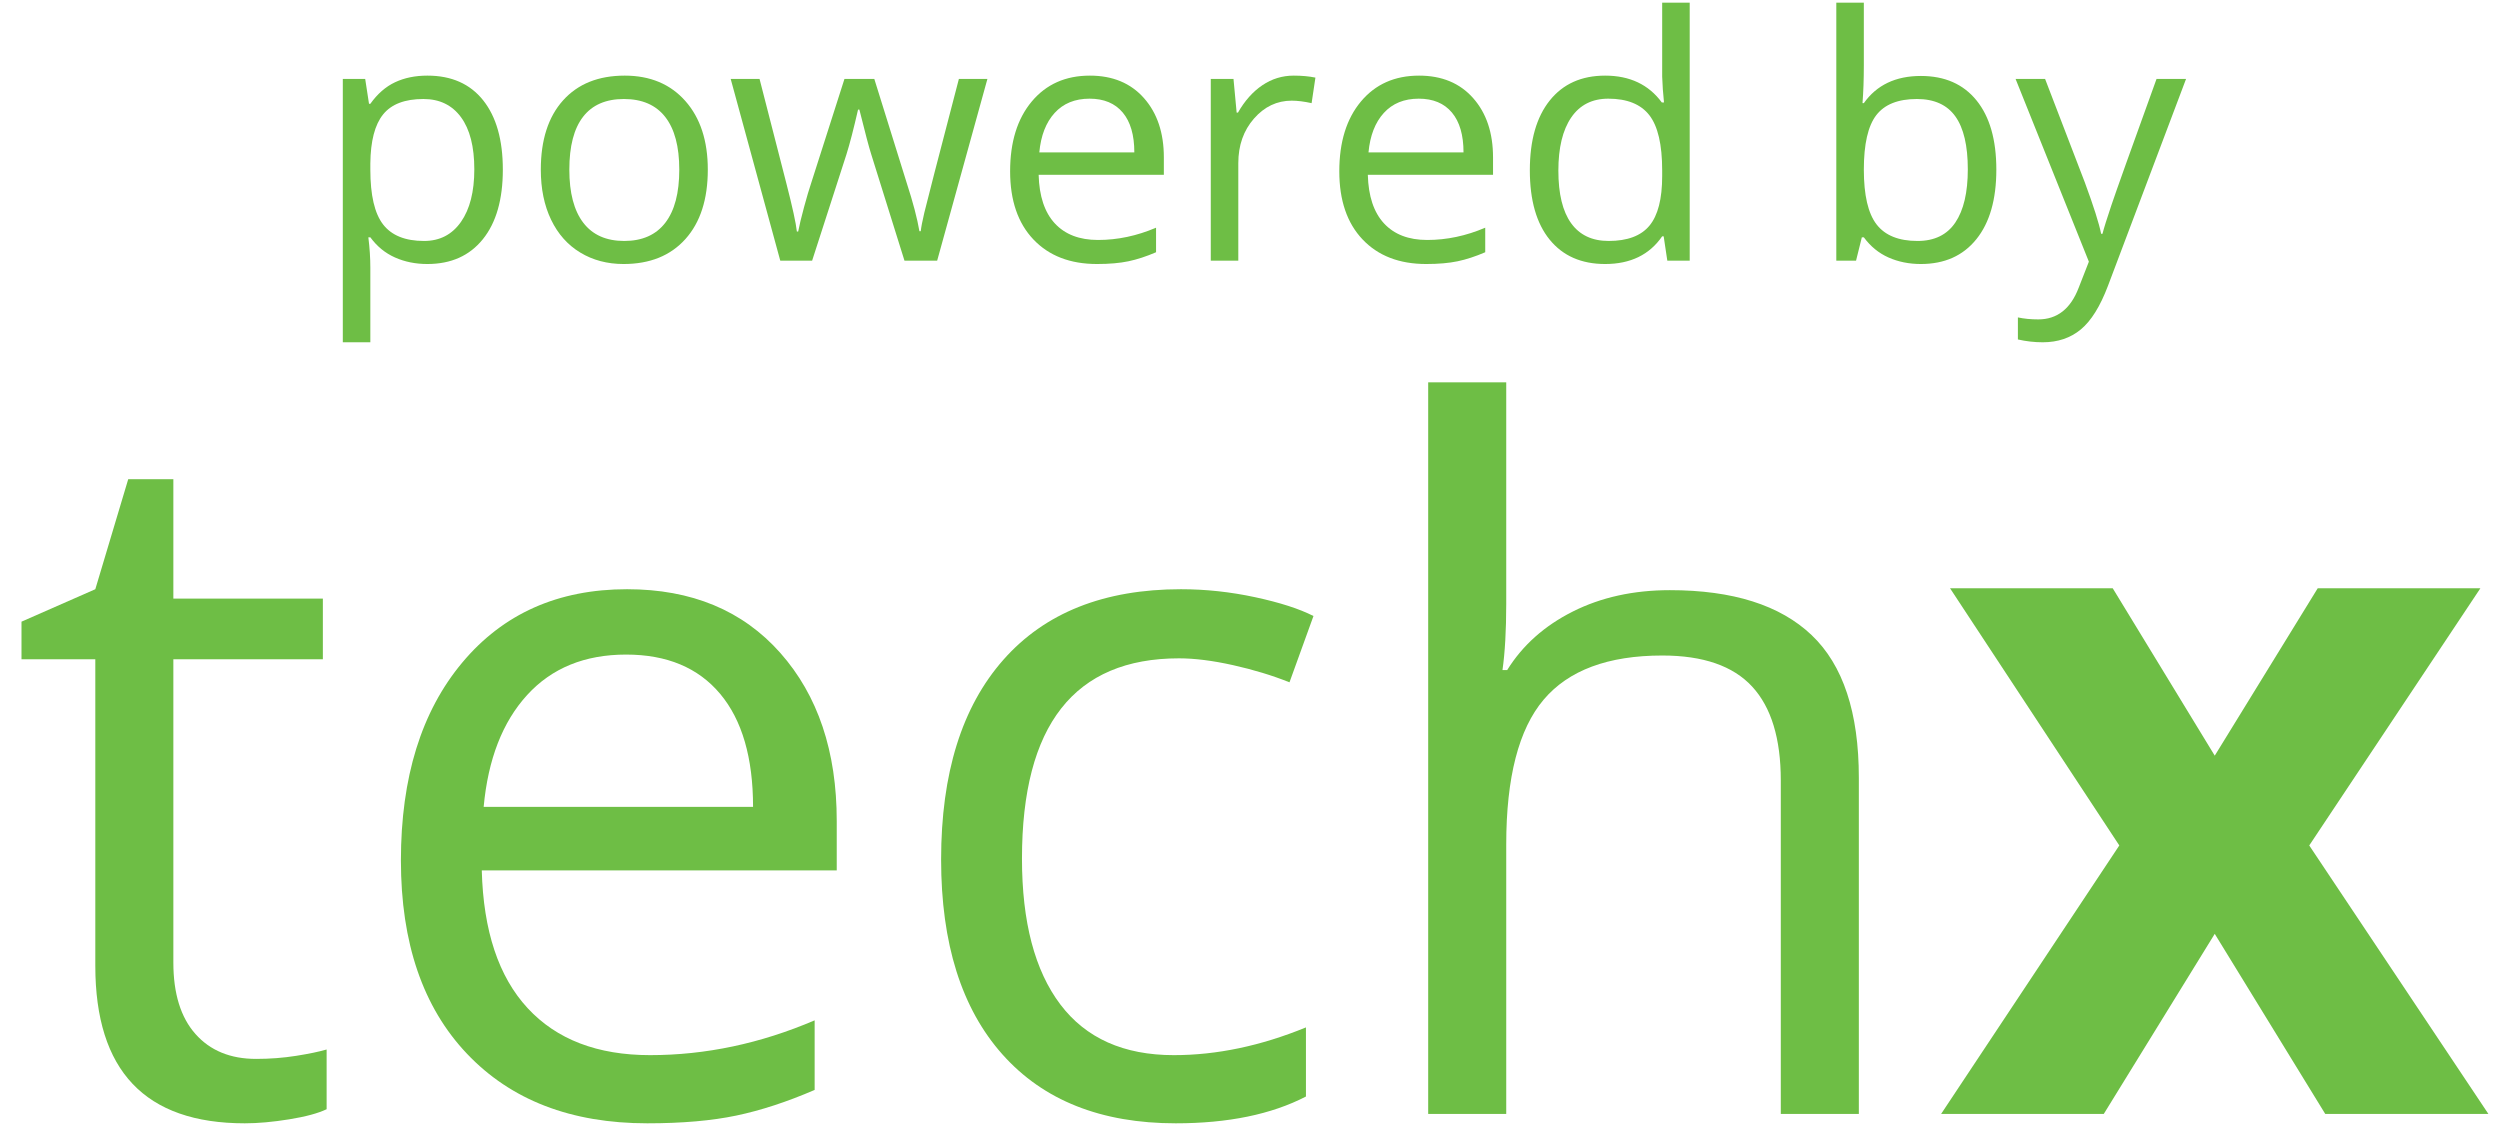
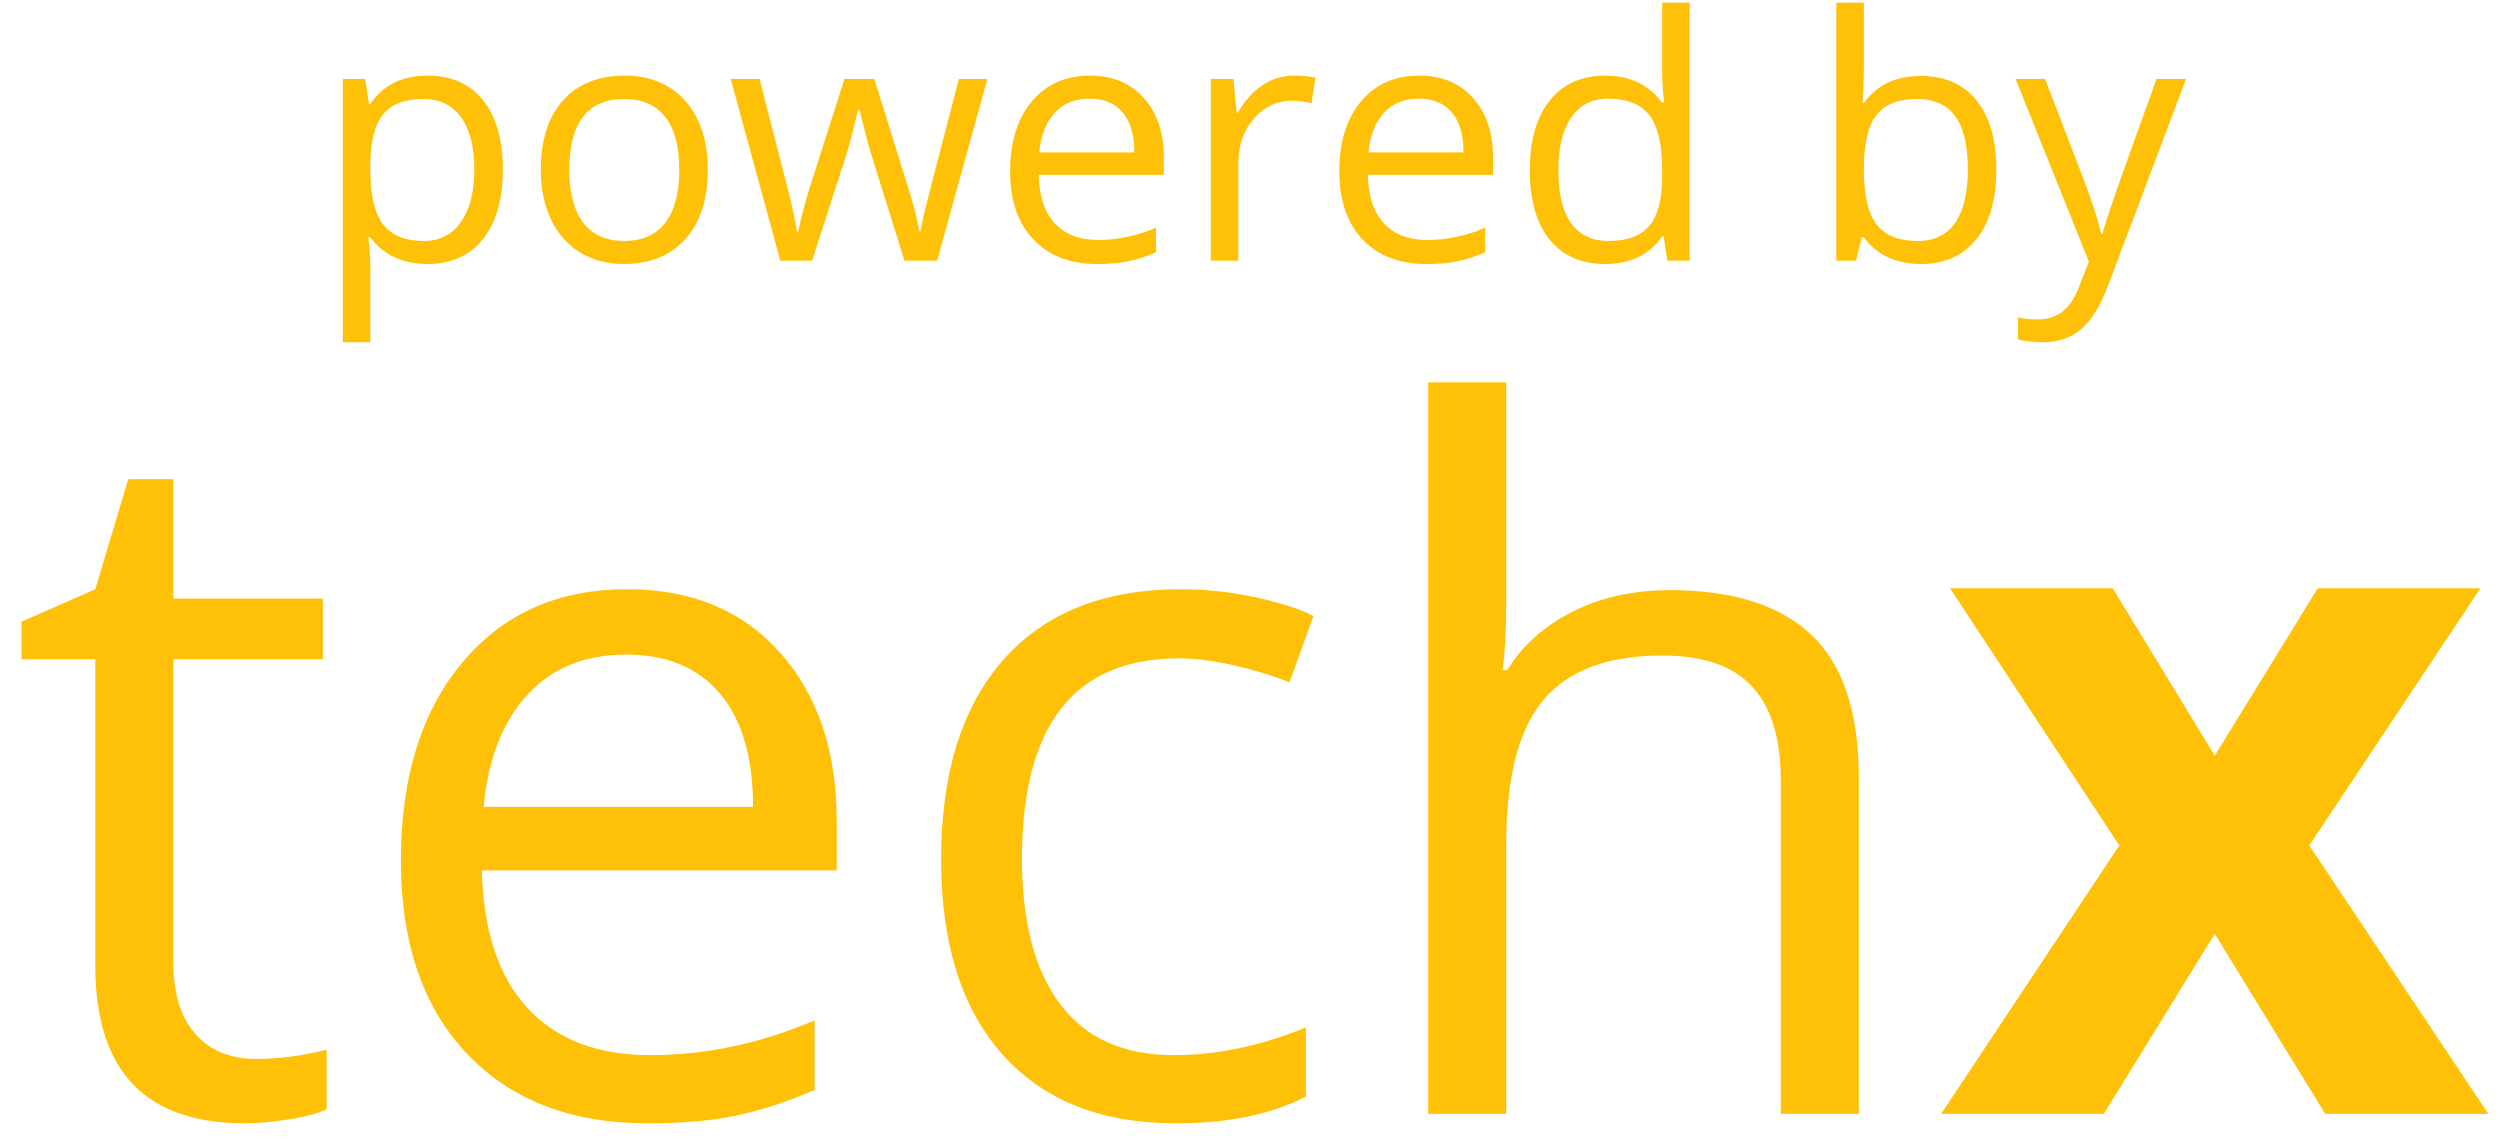
<svg xmlns="http://www.w3.org/2000/svg" version="1.1" id="Layer_1" x="0px" y="0px" width="787.461px" height="358.463px" viewBox="0 0 787.461 358.463" enable-background="new 0 0 787.461 358.463" xml:space="preserve">
-   <g enable-background="new    ">
-     <path fill="#6ebe45" d="M80.668,333.538c4.344,0,8.539-0.319,12.588-0.963c4.047-0.641,7.257-1.308,9.626-1.999v18.808   c-2.666,1.284-6.59,2.344-11.773,3.184c-5.183,0.838-9.848,1.259-13.994,1.259c-31.395,0-47.093-16.535-47.093-49.61v-96.555H6.771   v-11.848l23.25-10.218l10.366-34.653h14.217v37.615h47.093v19.104H54.604v95.519c0,9.773,2.318,17.277,6.96,22.509   C66.204,330.923,72.572,333.538,80.668,333.538z" />
-     <path fill="#6ebe45" d="M203.88,353.826c-23.991,0-42.923-7.305-56.793-21.917c-13.872-14.61-20.807-34.898-20.807-60.865   c0-26.161,6.442-46.945,19.326-62.346c12.884-15.402,30.185-23.103,51.905-23.103c20.337,0,36.43,6.689,48.277,20.066   c11.847,13.379,17.771,31.024,17.771,52.942v15.549H151.752c0.493,19.056,5.306,33.52,14.438,43.391   c9.131,9.873,21.991,14.809,38.578,14.809c17.475,0,34.75-3.651,51.831-10.958v21.917c-8.688,3.753-16.908,6.442-24.657,8.071   C224.191,353.012,214.838,353.826,203.88,353.826z M197.216,206.181c-13.032,0-23.424,4.246-31.173,12.735   c-7.752,8.492-12.317,20.239-13.699,35.245H237.2c0-15.498-3.457-27.371-10.367-35.615   C219.922,210.304,210.049,206.181,197.216,206.181z" />
-     <path fill="#6ebe45" d="M370.333,353.826c-23.498,0-41.688-7.231-54.571-21.695c-12.884-14.462-19.326-34.924-19.326-61.384   c0-27.148,6.539-48.129,19.622-62.938c13.08-14.809,31.714-22.214,55.904-22.214c7.798,0,15.598,0.84,23.397,2.518   c7.798,1.68,13.921,3.653,18.363,5.924l-7.553,20.88c-5.431-2.17-11.354-3.973-17.771-5.404c-6.419-1.43-12.095-2.147-17.03-2.147   c-32.976,0-49.462,21.028-49.462,63.086c0,19.943,4.021,35.246,12.069,45.908c8.045,10.662,19.967,15.993,35.764,15.993   c13.524,0,27.396-2.91,41.613-8.737v21.77C400.492,351.013,386.819,353.826,370.333,353.826z" />
-     <path fill="#6ebe45" d="M560.925,350.864V245.868c0-13.229-3.013-23.102-9.034-29.617c-6.022-6.517-15.452-9.774-28.285-9.774   c-17.081,0-29.544,4.642-37.393,13.921c-7.849,9.281-11.773,24.485-11.773,45.611v84.855h-24.583V120.436h24.583v69.75   c0,8.393-0.396,15.354-1.185,20.881h1.481c4.836-7.798,11.722-13.943,20.658-18.438c8.934-4.491,19.127-6.738,30.58-6.738   c19.845,0,34.728,4.717,44.649,14.143c9.922,9.43,14.883,24.412,14.883,44.945v105.885H560.925z" />
+   <defs id="defs39" />
+   <g enable-background="new    " id="g10">
+     <path d="M80.668,333.538c4.344,0,8.539-0.319,12.588-0.963c4.047-0.641,7.257-1.308,9.626-1.999v18.808   c-2.666,1.284-6.59,2.344-11.773,3.184c-5.183,0.838-9.848,1.259-13.994,1.259c-31.395,0-47.093-16.535-47.093-49.61v-96.555H6.771   v-11.848l23.25-10.218l10.366-34.653h14.217v37.615h47.093v19.104H54.604v95.519c0,9.773,2.318,17.277,6.96,22.509   C66.204,330.923,72.572,333.538,80.668,333.538z" id="path2" fill="#6ebe45" style="fill:#ffc107;fill-opacity:1" />
+     <path d="M203.88,353.826c-23.991,0-42.923-7.305-56.793-21.917c-13.872-14.61-20.807-34.898-20.807-60.865   c0-26.161,6.442-46.945,19.326-62.346c12.884-15.402,30.185-23.103,51.905-23.103c20.337,0,36.43,6.689,48.277,20.066   c11.847,13.379,17.771,31.024,17.771,52.942v15.549H151.752c0.493,19.056,5.306,33.52,14.438,43.391   c9.131,9.873,21.991,14.809,38.578,14.809c17.475,0,34.75-3.651,51.831-10.958v21.917c-8.688,3.753-16.908,6.442-24.657,8.071   C224.191,353.012,214.838,353.826,203.88,353.826z M197.216,206.181c-13.032,0-23.424,4.246-31.173,12.735   c-7.752,8.492-12.317,20.239-13.699,35.245H237.2c0-15.498-3.457-27.371-10.367-35.615   C219.922,210.304,210.049,206.181,197.216,206.181z" id="path4" fill="#6ebe45" style="fill:#ffc107;fill-opacity:1" />
+     <path d="M370.333,353.826c-23.498,0-41.688-7.231-54.571-21.695c-12.884-14.462-19.326-34.924-19.326-61.384   c0-27.148,6.539-48.129,19.622-62.938c13.08-14.809,31.714-22.214,55.904-22.214c7.798,0,15.598,0.84,23.397,2.518   c7.798,1.68,13.921,3.653,18.363,5.924l-7.553,20.88c-5.431-2.17-11.354-3.973-17.771-5.404c-6.419-1.43-12.095-2.147-17.03-2.147   c-32.976,0-49.462,21.028-49.462,63.086c0,19.943,4.021,35.246,12.069,45.908c8.045,10.662,19.967,15.993,35.764,15.993   c13.524,0,27.396-2.91,41.613-8.737v21.77C400.492,351.013,386.819,353.826,370.333,353.826z" id="path6" fill="#6ebe45" style="fill:#ffc107;fill-opacity:1" />
+     <path d="M560.925,350.864V245.868c0-13.229-3.013-23.102-9.034-29.617c-6.022-6.517-15.452-9.774-28.285-9.774   c-17.081,0-29.544,4.642-37.393,13.921c-7.849,9.281-11.773,24.485-11.773,45.611v84.855h-24.583V120.436h24.583v69.75   c0,8.393-0.396,15.354-1.185,20.881h1.481c4.836-7.798,11.722-13.943,20.658-18.438c8.934-4.491,19.127-6.738,30.58-6.738   c19.845,0,34.728,4.717,44.649,14.143c9.922,9.43,14.883,24.412,14.883,44.945v105.885H560.925z" id="path8" fill="#6ebe45" style="fill:#ffc107;fill-opacity:1" />
  </g>
-   <g enable-background="new    ">
-     <path fill="#6ebe45" d="M667.549,266.305L614.236,185.3h51.24l32.135,52.72l32.432-52.72h51.239l-53.904,81.005l56.422,84.56   h-51.387l-34.802-56.719l-34.949,56.719h-51.238L667.549,266.305z" />
+   <g enable-background="new    " id="g14">
+     <path fill="#6ebe45" d="M667.549,266.305L614.236,185.3h51.24l32.135,52.72l32.432-52.72h51.239l-53.904,81.005l56.422,84.56   h-51.387l-34.802-56.719l-34.949,56.719h-51.238L667.549,266.305z" id="path12" style="fill:#ffc107;fill-opacity:1" />
  </g>
-   <g enable-background="new    ">
-     <path fill="#6ebe45" d="M134.619,83.159c-3.727,0-7.13-0.688-10.212-2.063c-3.082-1.375-5.667-3.491-7.757-6.347h-0.626   c0.417,3.343,0.626,6.513,0.626,9.507v23.558h-8.671V24.864h7.052l1.201,7.836h0.418c2.229-3.135,4.823-5.397,7.783-6.791   c2.959-1.393,6.354-2.089,10.186-2.089c7.591,0,13.45,2.594,17.577,7.782c4.127,5.189,6.19,12.468,6.19,21.835   c0,9.402-2.098,16.707-6.294,21.912C147.895,80.557,142.07,83.159,134.619,83.159z M133.365,31.185   c-5.85,0-10.082,1.62-12.693,4.858c-2.612,3.238-3.953,8.393-4.022,15.462v1.933c0,8.044,1.34,13.799,4.022,17.264   c2.681,3.465,6.981,5.197,12.902,5.197c4.944,0,8.819-2.002,11.623-6.007c2.803-4.005,4.205-9.524,4.205-16.559   c0-7.139-1.402-12.615-4.205-16.429C142.393,33.092,138.449,31.185,133.365,31.185z" />
-     <path fill="#6ebe45" d="M222.947,53.438c0,9.333-2.351,16.619-7.052,21.86s-11.196,7.861-19.483,7.861   c-5.119,0-9.663-1.201-13.633-3.604c-3.971-2.402-7.035-5.851-9.193-10.343c-2.16-4.492-3.239-9.75-3.239-15.774   c0-9.332,2.333-16.603,7-21.809c4.666-5.205,11.143-7.809,19.432-7.809c8.009,0,14.372,2.663,19.092,7.991   C220.588,37.14,222.947,44.349,222.947,53.438z M179.331,53.438c0,7.312,1.463,12.885,4.388,16.715   c2.926,3.831,7.226,5.746,12.902,5.746c5.676,0,9.985-1.907,12.929-5.72c2.941-3.813,4.413-9.394,4.413-16.741   c0-7.278-1.472-12.806-4.413-16.585c-2.943-3.778-7.287-5.668-13.033-5.668c-5.677,0-9.96,1.864-12.85,5.59   C180.776,40.501,179.331,46.055,179.331,53.438z" />
-     <path fill="#6ebe45" d="M284.898,82.114l-10.499-33.587c-0.662-2.055-1.898-6.721-3.708-13.999h-0.418   c-1.394,6.094-2.612,10.795-3.657,14.104l-10.812,33.482h-10.029l-15.618-57.25h9.089c3.691,14.383,6.504,25.334,8.437,32.856   c1.933,7.521,3.037,12.589,3.316,15.2h0.418c0.383-1.985,1.001-4.553,1.854-7.705c0.853-3.15,1.593-5.649,2.22-7.495l10.5-32.856   h9.402l10.237,32.856c1.95,5.989,3.273,11.021,3.97,15.096h0.418c0.139-1.254,0.514-3.187,1.123-5.798   c0.609-2.612,4.239-16.663,10.892-42.154h8.984l-15.827,57.25H284.898z" />
-     <path fill="#6ebe45" d="M345.544,83.159c-8.462,0-15.14-2.577-20.032-7.731c-4.893-5.153-7.339-12.31-7.339-21.468   c0-9.229,2.272-16.559,6.816-21.991c4.545-5.433,10.647-8.148,18.309-8.148c7.174,0,12.851,2.359,17.029,7.077   c4.179,4.72,6.268,10.943,6.268,18.675v5.484h-39.438c0.174,6.721,1.872,11.823,5.093,15.305c3.221,3.482,7.758,5.224,13.607,5.224   c6.164,0,12.258-1.288,18.282-3.865v7.73c-3.064,1.324-5.964,2.272-8.697,2.847C352.709,82.872,349.409,83.159,345.544,83.159z    M343.193,31.08c-4.597,0-8.262,1.498-10.995,4.493c-2.734,2.995-4.345,7.139-4.832,12.432h29.931   c0-5.467-1.219-9.654-3.656-12.562C351.203,32.535,347.72,31.08,343.193,31.08z" />
-     <path fill="#6ebe45" d="M407.494,23.82c2.542,0,4.823,0.209,6.843,0.626l-1.201,8.045c-2.368-0.522-4.458-0.784-6.268-0.784   c-4.632,0-8.593,1.881-11.884,5.642s-4.937,8.445-4.937,14.052v30.714h-8.671v-57.25h7.156l0.992,10.604h0.418   c2.124-3.727,4.684-6.6,7.679-8.619C400.616,24.83,403.907,23.82,407.494,23.82z" />
-     <path fill="#6ebe45" d="M449.23,83.159c-8.462,0-15.14-2.577-20.032-7.731c-4.893-5.153-7.339-12.31-7.339-21.468   c0-9.229,2.272-16.559,6.816-21.991c4.545-5.433,10.647-8.148,18.309-8.148c7.174,0,12.851,2.359,17.029,7.077   c4.179,4.72,6.268,10.943,6.268,18.675v5.484h-39.438c0.174,6.721,1.872,11.823,5.093,15.305c3.221,3.482,7.758,5.224,13.607,5.224   c6.164,0,12.258-1.288,18.282-3.865v7.73c-3.064,1.324-5.964,2.272-8.697,2.847C456.396,82.872,453.096,83.159,449.23,83.159z    M446.88,31.08c-4.597,0-8.262,1.498-10.995,4.493c-2.734,2.995-4.345,7.139-4.832,12.432h29.931c0-5.467-1.219-9.654-3.656-12.562   C454.89,32.535,451.406,31.08,446.88,31.08z" />
-     <path fill="#6ebe45" d="M524.031,74.436h-0.471c-4.005,5.816-9.995,8.724-17.969,8.724c-7.487,0-13.312-2.56-17.473-7.679   s-6.242-12.396-6.242-21.834c0-9.437,2.09-16.768,6.269-21.991s9.994-7.835,17.446-7.835c7.766,0,13.72,2.82,17.864,8.462h0.68   l-0.366-4.127l-0.209-4.022V0.836h8.671v81.278h-7.052L524.031,74.436z M506.688,75.898c5.92,0,10.212-1.61,12.876-4.832   c2.664-3.221,3.996-8.418,3.996-15.592v-1.828c0-8.114-1.35-13.903-4.048-17.368c-2.699-3.465-7.009-5.198-12.929-5.198   c-5.084,0-8.976,1.978-11.674,5.929c-2.699,3.953-4.049,9.533-4.049,16.742c0,7.312,1.341,12.832,4.022,16.559   C497.564,74.036,501.5,75.898,506.688,75.898z" />
-     <path fill="#6ebe45" d="M605.048,23.925c7.522,0,13.363,2.568,17.525,7.704c4.16,5.137,6.242,12.406,6.242,21.809   s-2.099,16.707-6.295,21.912c-4.196,5.207-10.021,7.81-17.473,7.81c-3.727,0-7.13-0.688-10.212-2.063s-5.667-3.491-7.757-6.347   h-0.627l-1.828,7.365h-6.216V0.836h8.671v19.745c0,4.423-0.14,8.393-0.418,11.91h0.418   C591.118,26.78,597.108,23.925,605.048,23.925z M603.795,31.185c-5.921,0-10.187,1.698-12.798,5.094   c-2.612,3.395-3.918,9.114-3.918,17.159c0,8.044,1.34,13.799,4.022,17.264c2.681,3.465,6.981,5.197,12.902,5.197   c5.327,0,9.298-1.941,11.909-5.824s3.918-9.463,3.918-16.741c0-7.452-1.307-13.007-3.918-16.663S609.261,31.185,603.795,31.185z" />
-     <path fill="#6ebe45" d="M634.874,24.864h9.298l12.536,32.647c2.751,7.452,4.457,12.832,5.119,16.141h0.418   c0.452-1.776,1.401-4.813,2.847-9.115c1.445-4.301,6.172-17.524,14.182-39.673h9.298l-24.603,65.189   c-2.438,6.442-5.284,11.013-8.54,13.712c-3.257,2.698-7.253,4.048-11.988,4.048c-2.646,0-5.259-0.296-7.835-0.888v-6.947   c1.915,0.418,4.057,0.627,6.425,0.627c5.955,0,10.203-3.343,12.745-10.029l3.187-8.148L634.874,24.864z" />
+   <g enable-background="new    " id="g34" style="fill:#ffc107;fill-opacity:1">
+     <path fill="#6ebe45" d="M134.619,83.159c-3.727,0-7.13-0.688-10.212-2.063c-3.082-1.375-5.667-3.491-7.757-6.347h-0.626   c0.417,3.343,0.626,6.513,0.626,9.507v23.558h-8.671V24.864h7.052l1.201,7.836h0.418c2.229-3.135,4.823-5.397,7.783-6.791   c2.959-1.393,6.354-2.089,10.186-2.089c7.591,0,13.45,2.594,17.577,7.782c4.127,5.189,6.19,12.468,6.19,21.835   c0,9.402-2.098,16.707-6.294,21.912C147.895,80.557,142.07,83.159,134.619,83.159z M133.365,31.185   c-5.85,0-10.082,1.62-12.693,4.858c-2.612,3.238-3.953,8.393-4.022,15.462v1.933c0,8.044,1.34,13.799,4.022,17.264   c2.681,3.465,6.981,5.197,12.902,5.197c4.944,0,8.819-2.002,11.623-6.007c2.803-4.005,4.205-9.524,4.205-16.559   c0-7.139-1.402-12.615-4.205-16.429C142.393,33.092,138.449,31.185,133.365,31.185z" id="path16" style="fill:#ffc107;fill-opacity:1" />
+     <path fill="#6ebe45" d="M222.947,53.438c0,9.333-2.351,16.619-7.052,21.86s-11.196,7.861-19.483,7.861   c-5.119,0-9.663-1.201-13.633-3.604c-3.971-2.402-7.035-5.851-9.193-10.343c-2.16-4.492-3.239-9.75-3.239-15.774   c0-9.332,2.333-16.603,7-21.809c4.666-5.205,11.143-7.809,19.432-7.809c8.009,0,14.372,2.663,19.092,7.991   C220.588,37.14,222.947,44.349,222.947,53.438z M179.331,53.438c0,7.312,1.463,12.885,4.388,16.715   c2.926,3.831,7.226,5.746,12.902,5.746c5.676,0,9.985-1.907,12.929-5.72c2.941-3.813,4.413-9.394,4.413-16.741   c0-7.278-1.472-12.806-4.413-16.585c-2.943-3.778-7.287-5.668-13.033-5.668c-5.677,0-9.96,1.864-12.85,5.59   C180.776,40.501,179.331,46.055,179.331,53.438z" id="path18" style="fill:#ffc107;fill-opacity:1" />
+     <path fill="#6ebe45" d="M284.898,82.114l-10.499-33.587c-0.662-2.055-1.898-6.721-3.708-13.999h-0.418   c-1.394,6.094-2.612,10.795-3.657,14.104l-10.812,33.482h-10.029l-15.618-57.25h9.089c3.691,14.383,6.504,25.334,8.437,32.856   c1.933,7.521,3.037,12.589,3.316,15.2h0.418c0.383-1.985,1.001-4.553,1.854-7.705c0.853-3.15,1.593-5.649,2.22-7.495l10.5-32.856   h9.402l10.237,32.856c1.95,5.989,3.273,11.021,3.97,15.096h0.418c0.139-1.254,0.514-3.187,1.123-5.798   c0.609-2.612,4.239-16.663,10.892-42.154h8.984l-15.827,57.25H284.898z" id="path20" style="fill:#ffc107;fill-opacity:1" />
+     <path fill="#6ebe45" d="M345.544,83.159c-8.462,0-15.14-2.577-20.032-7.731c-4.893-5.153-7.339-12.31-7.339-21.468   c0-9.229,2.272-16.559,6.816-21.991c4.545-5.433,10.647-8.148,18.309-8.148c7.174,0,12.851,2.359,17.029,7.077   c4.179,4.72,6.268,10.943,6.268,18.675v5.484h-39.438c0.174,6.721,1.872,11.823,5.093,15.305c3.221,3.482,7.758,5.224,13.607,5.224   c6.164,0,12.258-1.288,18.282-3.865v7.73c-3.064,1.324-5.964,2.272-8.697,2.847C352.709,82.872,349.409,83.159,345.544,83.159z    M343.193,31.08c-4.597,0-8.262,1.498-10.995,4.493c-2.734,2.995-4.345,7.139-4.832,12.432h29.931   c0-5.467-1.219-9.654-3.656-12.562C351.203,32.535,347.72,31.08,343.193,31.08z" id="path22" style="fill:#ffc107;fill-opacity:1" />
+     <path fill="#6ebe45" d="M407.494,23.82c2.542,0,4.823,0.209,6.843,0.626l-1.201,8.045c-2.368-0.522-4.458-0.784-6.268-0.784   c-4.632,0-8.593,1.881-11.884,5.642s-4.937,8.445-4.937,14.052v30.714h-8.671v-57.25h7.156l0.992,10.604h0.418   c2.124-3.727,4.684-6.6,7.679-8.619C400.616,24.83,403.907,23.82,407.494,23.82z" id="path24" style="fill:#ffc107;fill-opacity:1" />
+     <path fill="#6ebe45" d="M449.23,83.159c-8.462,0-15.14-2.577-20.032-7.731c-4.893-5.153-7.339-12.31-7.339-21.468   c0-9.229,2.272-16.559,6.816-21.991c4.545-5.433,10.647-8.148,18.309-8.148c7.174,0,12.851,2.359,17.029,7.077   c4.179,4.72,6.268,10.943,6.268,18.675v5.484h-39.438c0.174,6.721,1.872,11.823,5.093,15.305c3.221,3.482,7.758,5.224,13.607,5.224   c6.164,0,12.258-1.288,18.282-3.865v7.73c-3.064,1.324-5.964,2.272-8.697,2.847C456.396,82.872,453.096,83.159,449.23,83.159z    M446.88,31.08c-4.597,0-8.262,1.498-10.995,4.493c-2.734,2.995-4.345,7.139-4.832,12.432h29.931c0-5.467-1.219-9.654-3.656-12.562   C454.89,32.535,451.406,31.08,446.88,31.08z" id="path26" style="fill:#ffc107;fill-opacity:1" />
+     <path fill="#6ebe45" d="M524.031,74.436h-0.471c-4.005,5.816-9.995,8.724-17.969,8.724c-7.487,0-13.312-2.56-17.473-7.679   s-6.242-12.396-6.242-21.834c0-9.437,2.09-16.768,6.269-21.991s9.994-7.835,17.446-7.835c7.766,0,13.72,2.82,17.864,8.462h0.68   l-0.366-4.127l-0.209-4.022V0.836h8.671v81.278h-7.052L524.031,74.436z M506.688,75.898c5.92,0,10.212-1.61,12.876-4.832   c2.664-3.221,3.996-8.418,3.996-15.592v-1.828c0-8.114-1.35-13.903-4.048-17.368c-2.699-3.465-7.009-5.198-12.929-5.198   c-5.084,0-8.976,1.978-11.674,5.929c-2.699,3.953-4.049,9.533-4.049,16.742c0,7.312,1.341,12.832,4.022,16.559   C497.564,74.036,501.5,75.898,506.688,75.898z" id="path28" style="fill:#ffc107;fill-opacity:1" />
+     <path fill="#6ebe45" d="M605.048,23.925c7.522,0,13.363,2.568,17.525,7.704c4.16,5.137,6.242,12.406,6.242,21.809   s-2.099,16.707-6.295,21.912c-4.196,5.207-10.021,7.81-17.473,7.81c-3.727,0-7.13-0.688-10.212-2.063s-5.667-3.491-7.757-6.347   h-0.627l-1.828,7.365h-6.216V0.836h8.671v19.745c0,4.423-0.14,8.393-0.418,11.91h0.418   C591.118,26.78,597.108,23.925,605.048,23.925z M603.795,31.185c-5.921,0-10.187,1.698-12.798,5.094   c-2.612,3.395-3.918,9.114-3.918,17.159c0,8.044,1.34,13.799,4.022,17.264c2.681,3.465,6.981,5.197,12.902,5.197   c5.327,0,9.298-1.941,11.909-5.824s3.918-9.463,3.918-16.741c0-7.452-1.307-13.007-3.918-16.663S609.261,31.185,603.795,31.185z" id="path30" style="fill:#ffc107;fill-opacity:1" />
+     <path fill="#6ebe45" d="M634.874,24.864h9.298l12.536,32.647c2.751,7.452,4.457,12.832,5.119,16.141h0.418   c0.452-1.776,1.401-4.813,2.847-9.115c1.445-4.301,6.172-17.524,14.182-39.673h9.298l-24.603,65.189   c-2.438,6.442-5.284,11.013-8.54,13.712c-3.257,2.698-7.253,4.048-11.988,4.048c-2.646,0-5.259-0.296-7.835-0.888v-6.947   c1.915,0.418,4.057,0.627,6.425,0.627c5.955,0,10.203-3.343,12.745-10.029l3.187-8.148L634.874,24.864z" id="path32" style="fill:#ffc107;fill-opacity:1" />
  </g>
</svg>
